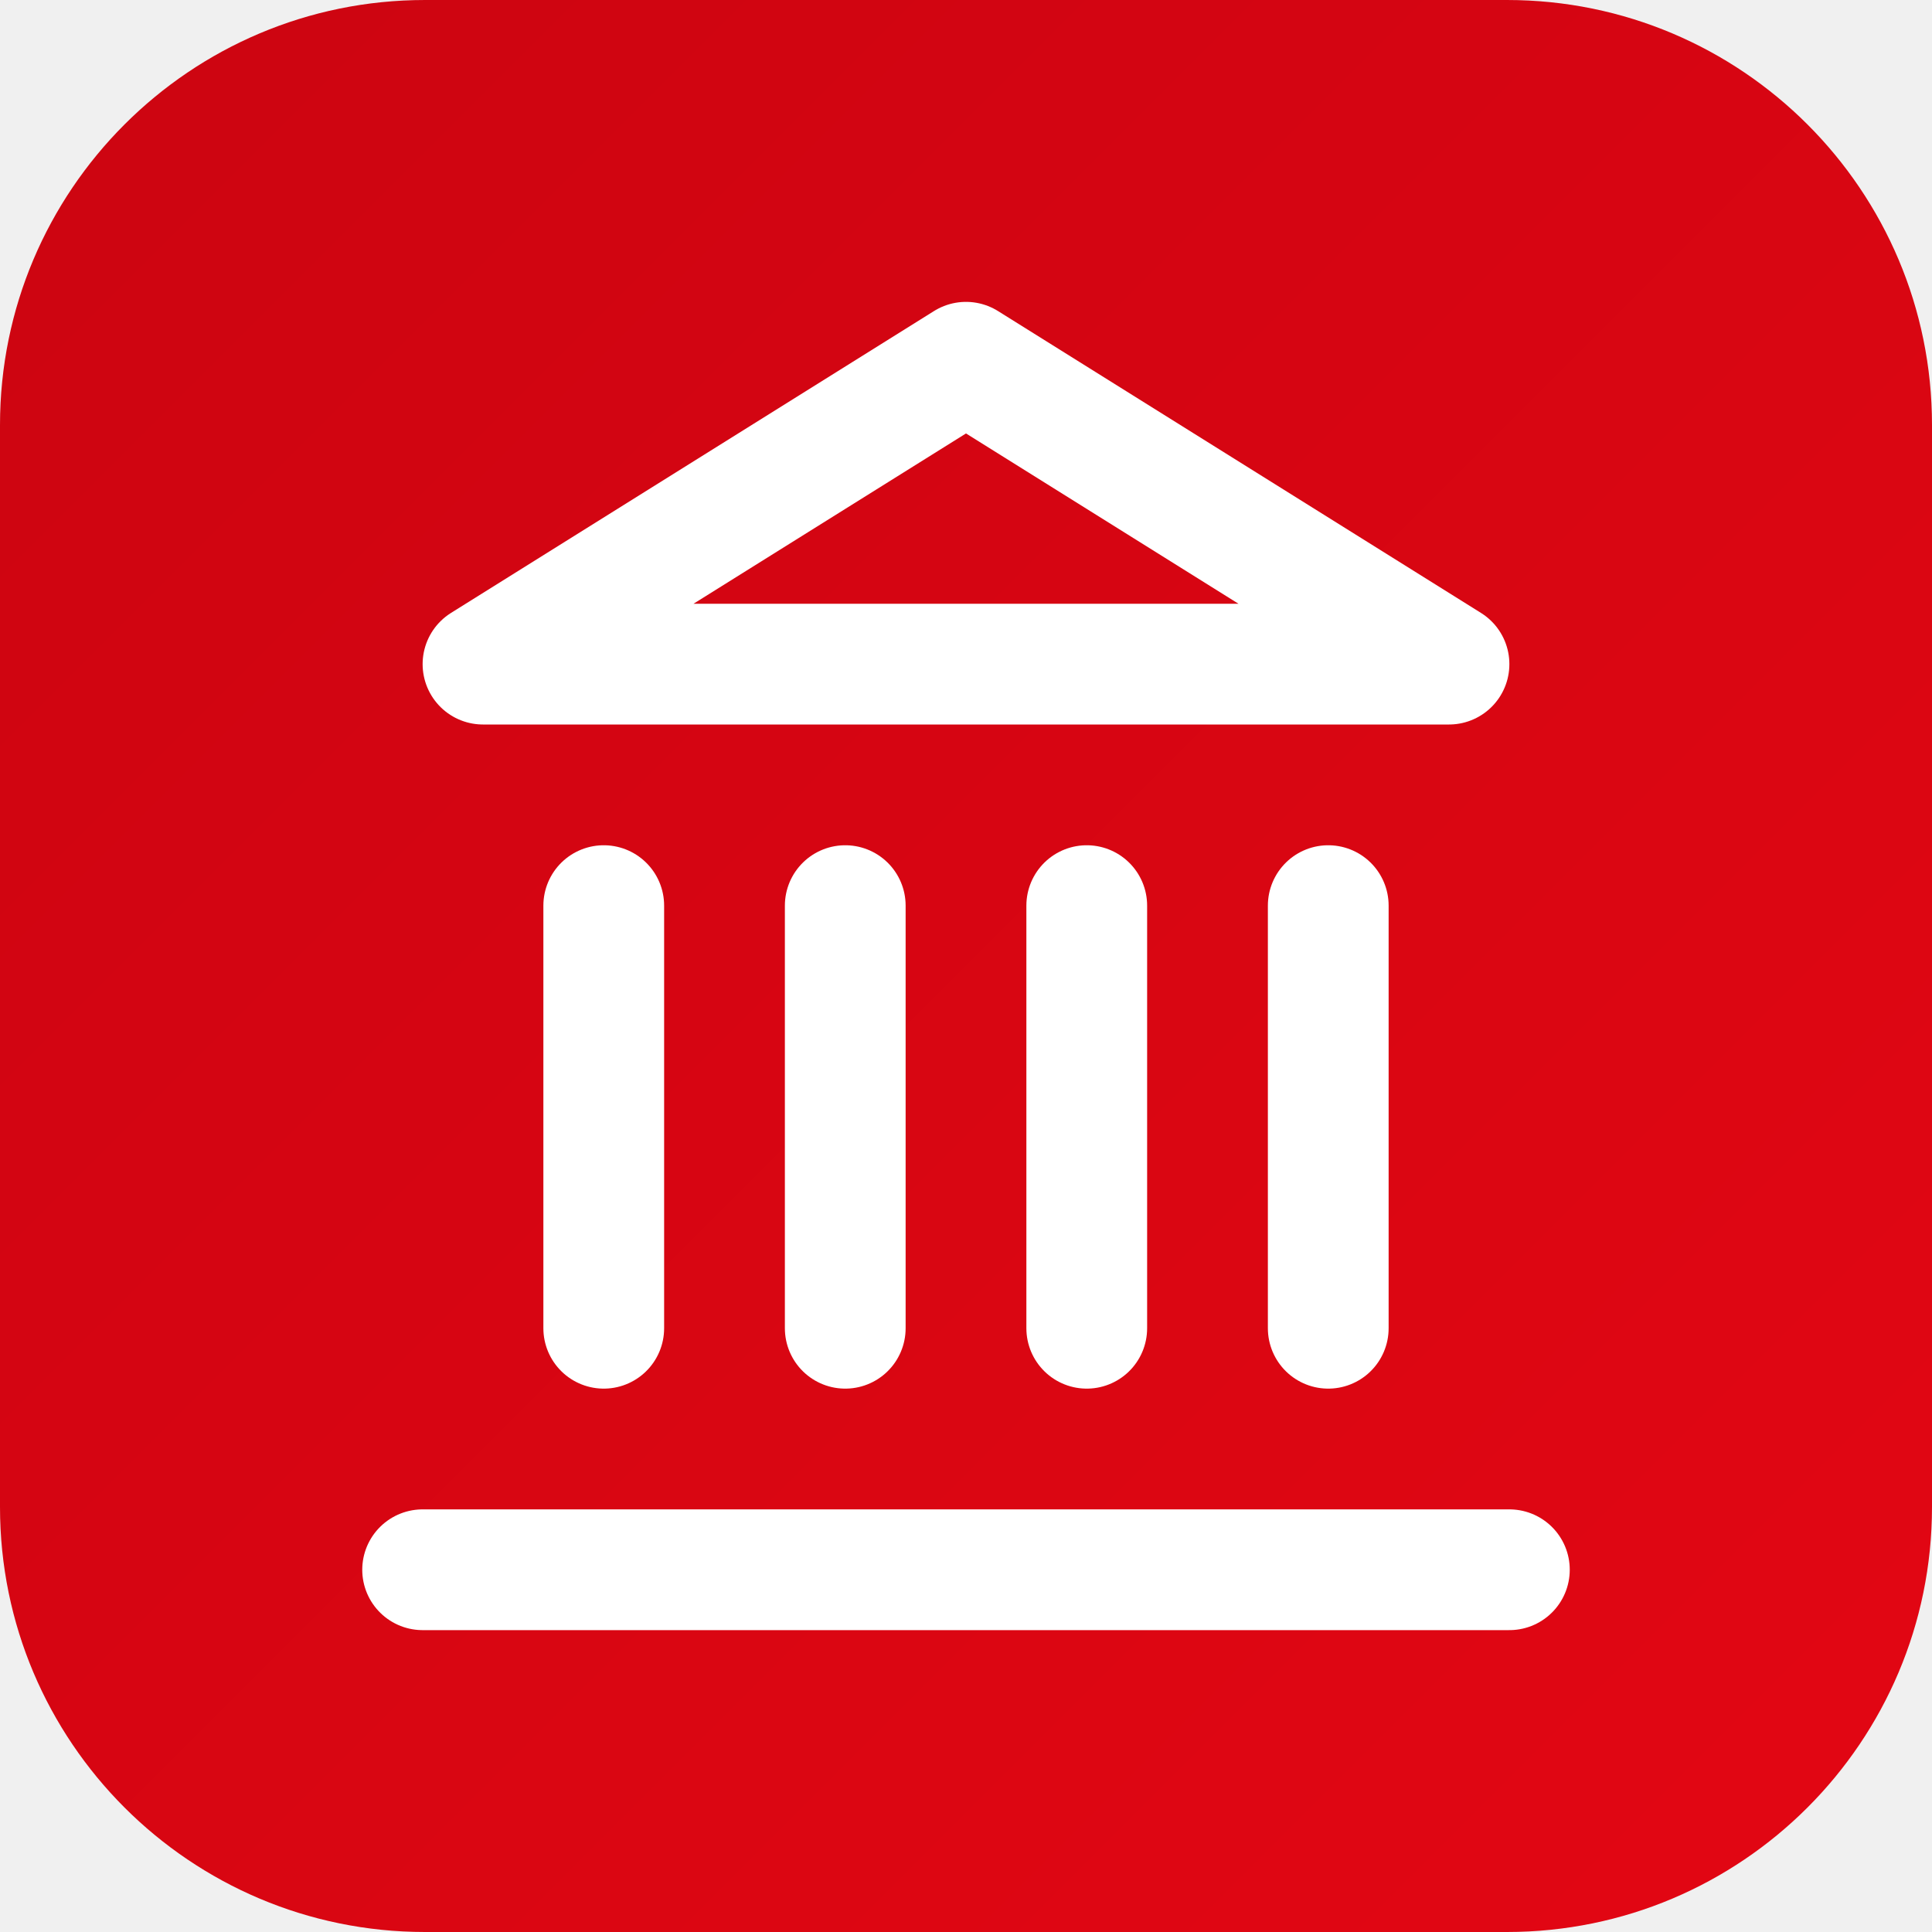
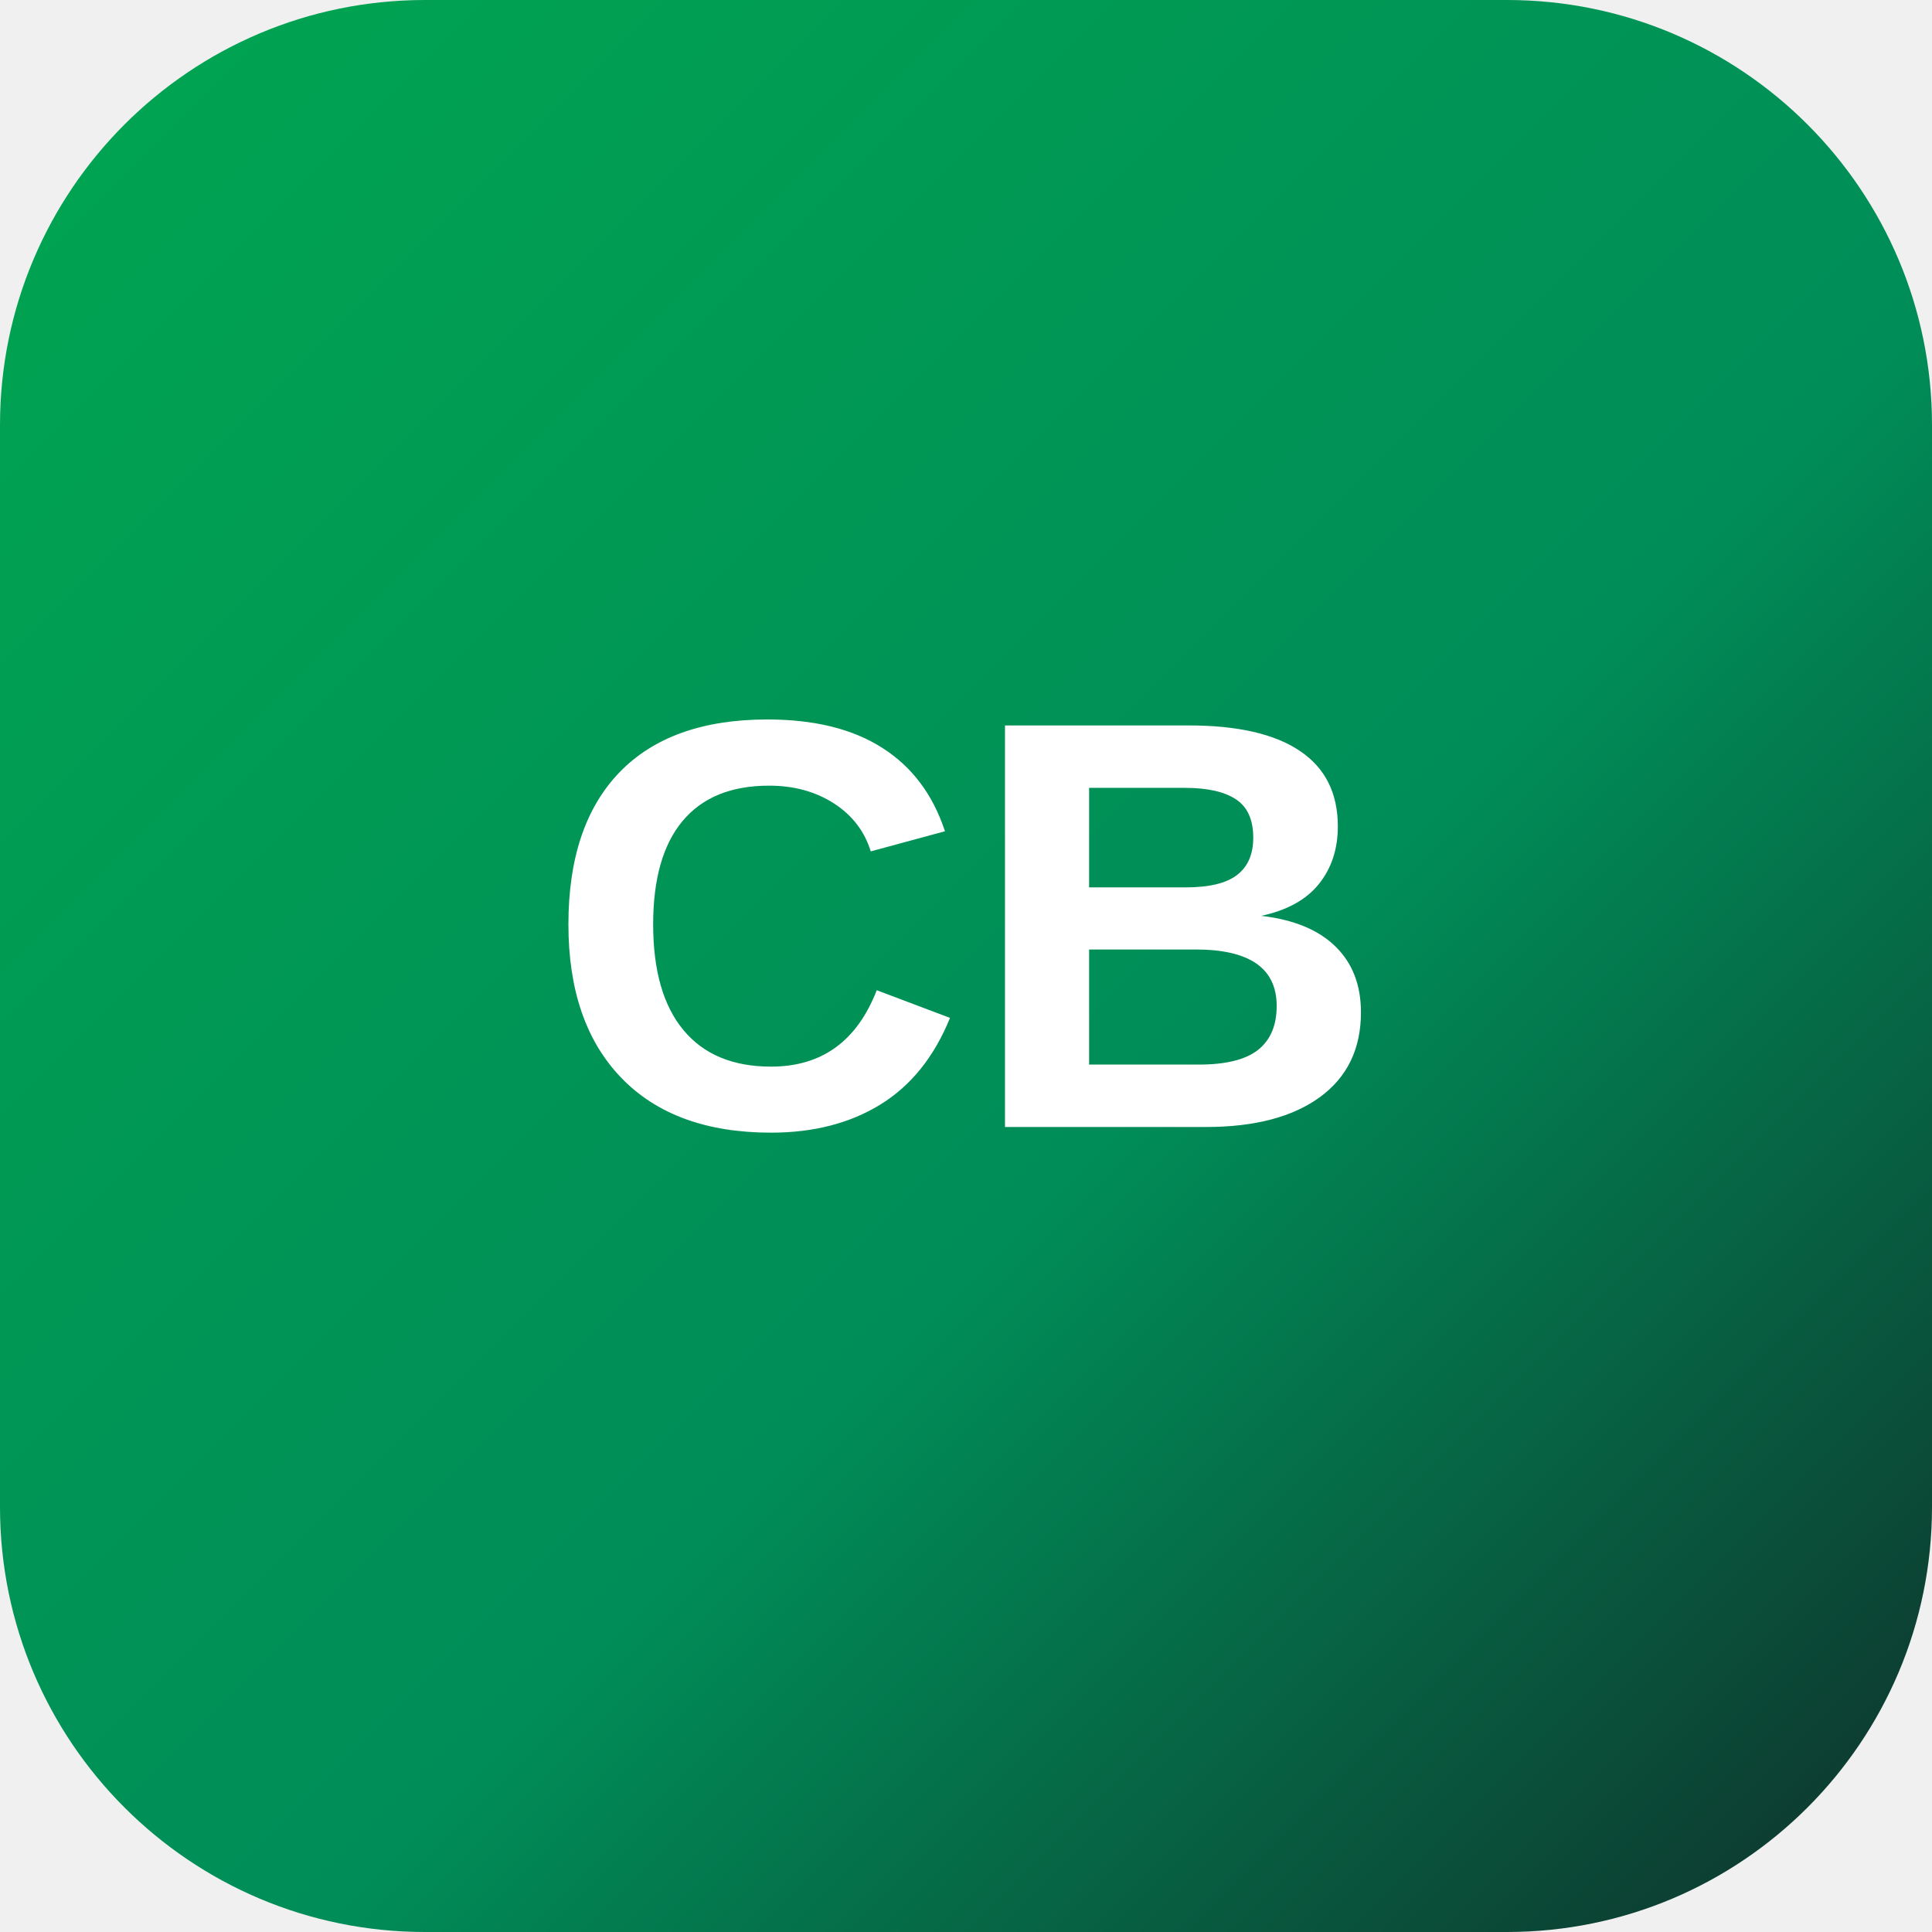
<svg xmlns="http://www.w3.org/2000/svg" width="192" height="192" viewBox="0 0 192 192">
  <defs>
    <linearGradient id="bg" x1="0" y1="0" x2="1" y2="1">
-       <stop offset="0%" stop-color="#cc0511" />
-       <stop offset="100%" stop-color="#e30613" />
+       <stop offset="0%" stop-color="#00A650" />
+       <stop offset="58%" stop-color="#008D58" />
+       <stop offset="100%" stop-color="#0F2F2A" />
    </linearGradient>
  </defs>
  <rect width="192" height="192" fill="url(#bg)" rx="42.24" />
-   <g transform="translate(24, 24) scale(6)" fill="none" stroke="white" stroke-width="2" stroke-linecap="round" stroke-linejoin="round">
-     <line x1="3" y1="22" x2="21" y2="22" />
-     <line x1="6" y1="18" x2="6" y2="11" />
-     <line x1="10" y1="18" x2="10" y2="11" />
-     <line x1="14" y1="18" x2="14" y2="11" />
-     <line x1="18" y1="18" x2="18" y2="11" />
-     <polygon points="12,2 20,7 4,7" />
-   </g>
+   <text x="96" y="112" text-anchor="middle" fill="white" font-family="Arial, sans-serif" font-size="58" font-weight="800">CB</text>
</svg>
